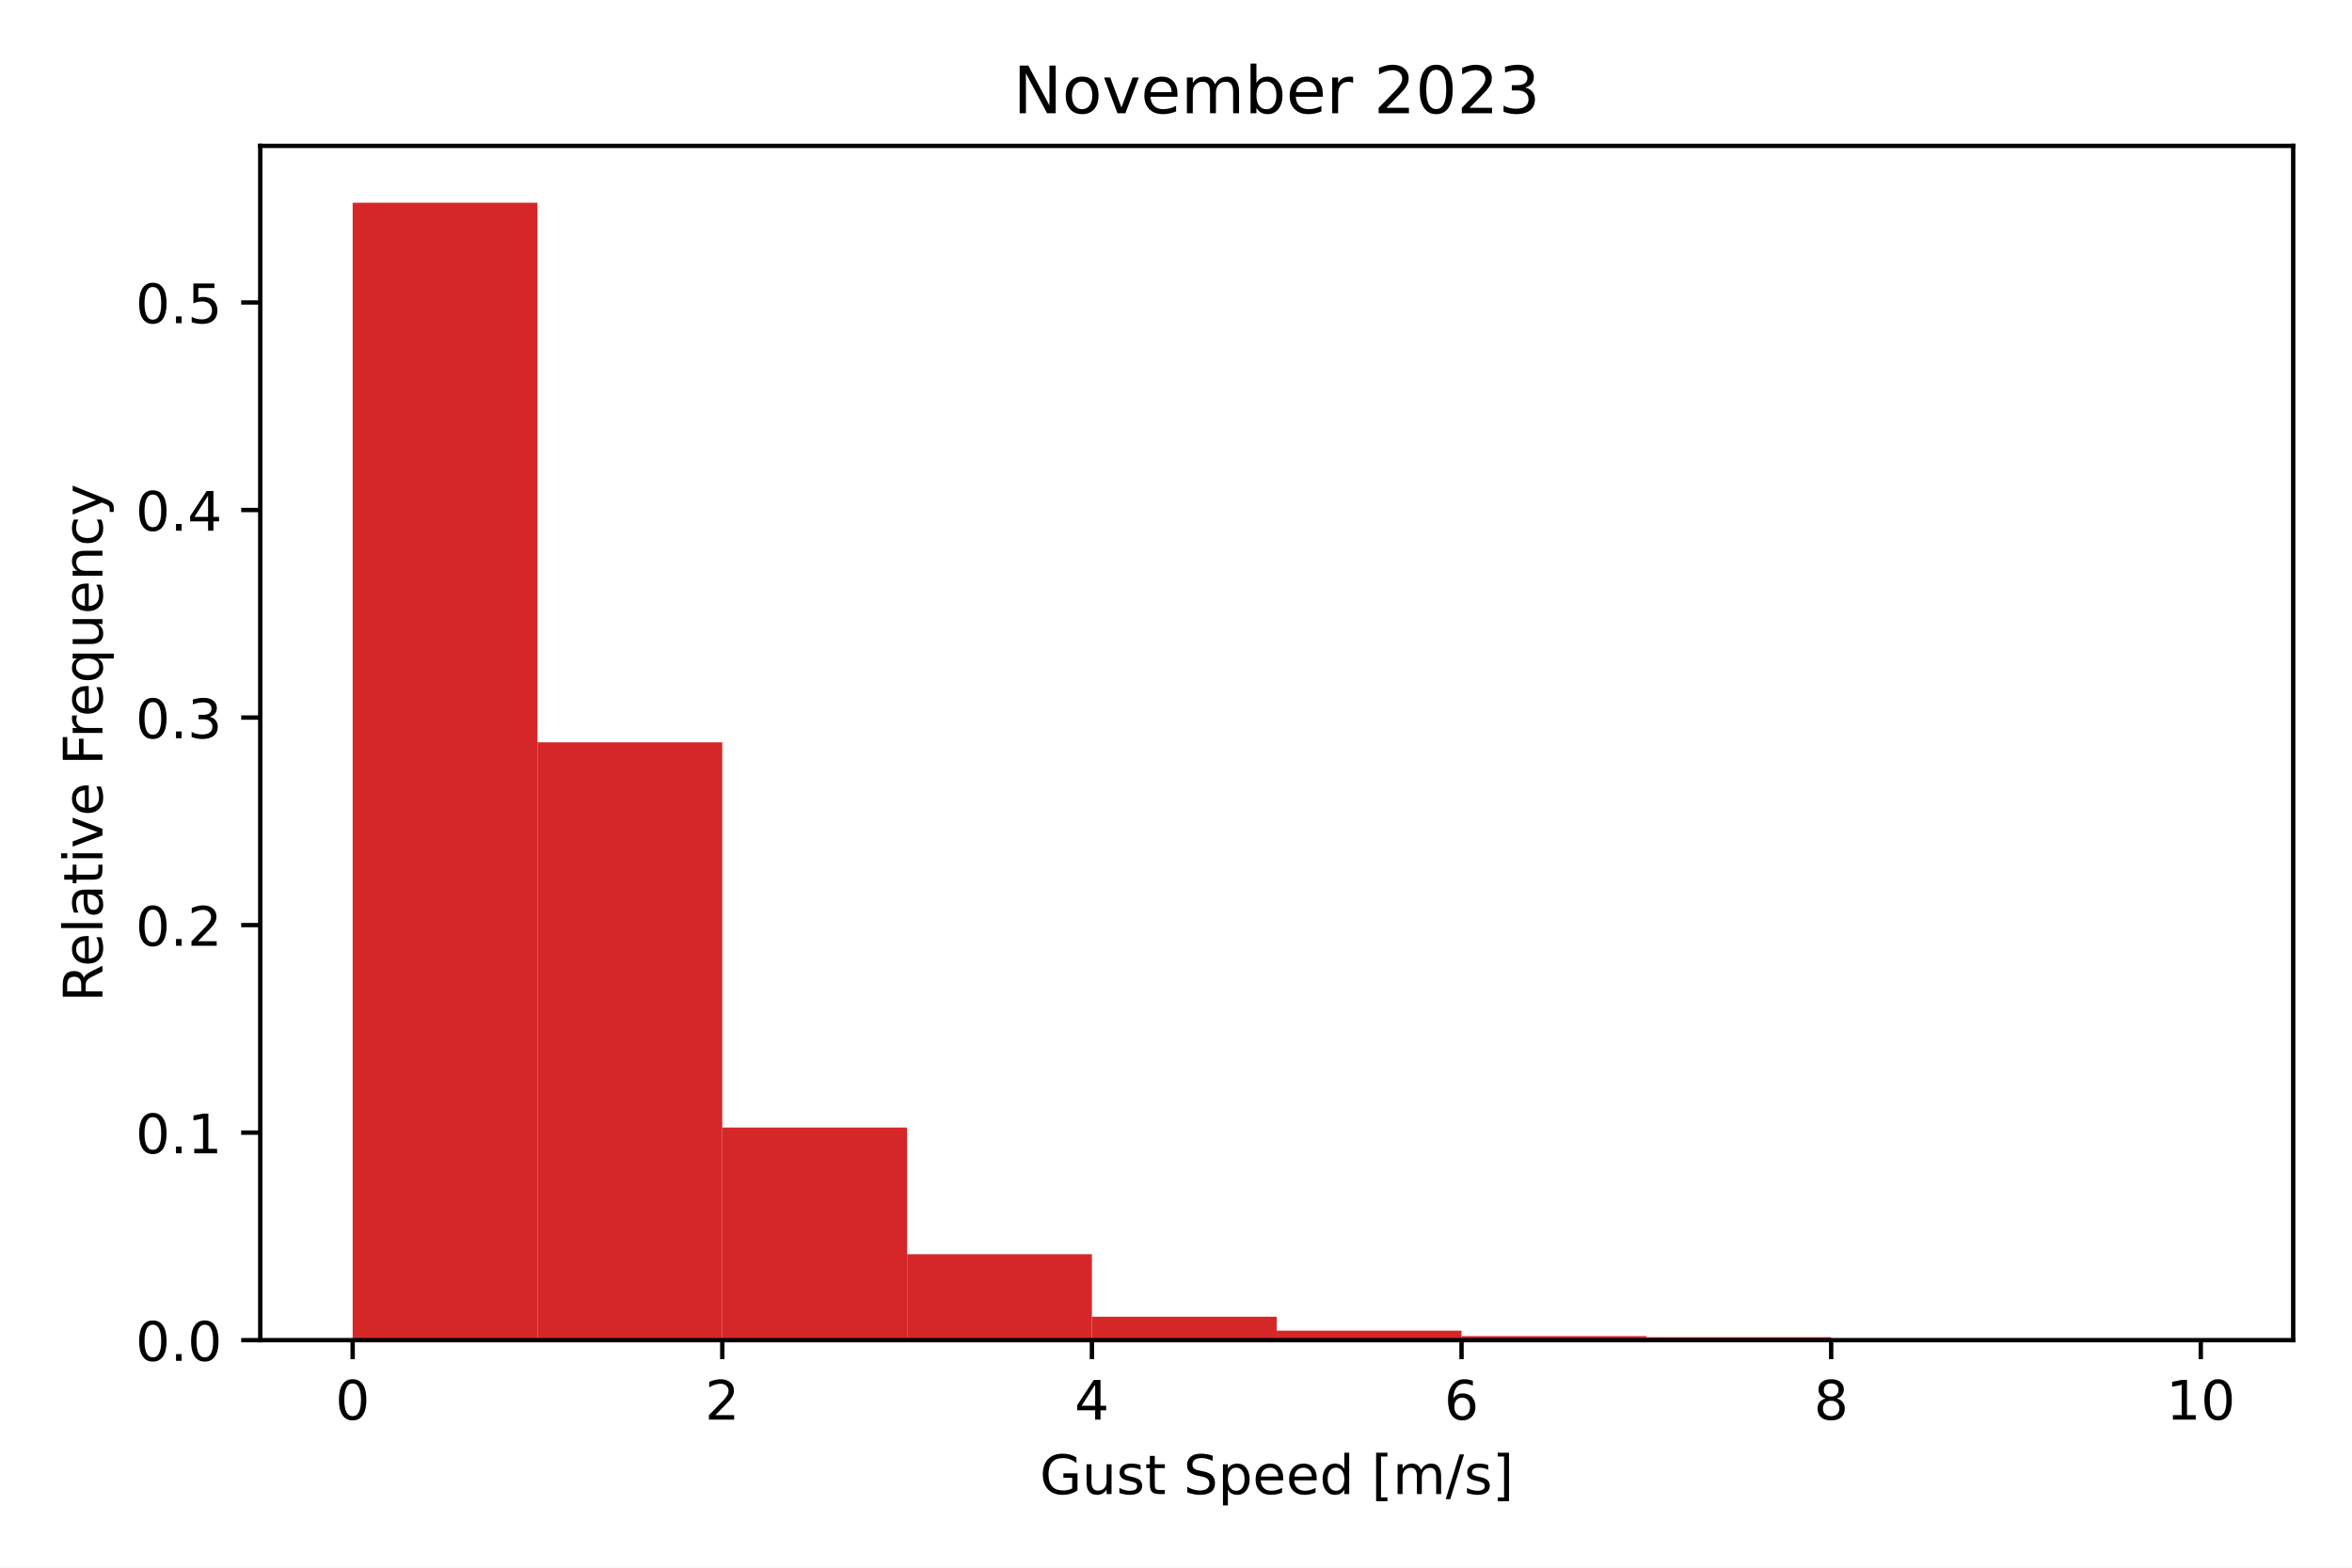
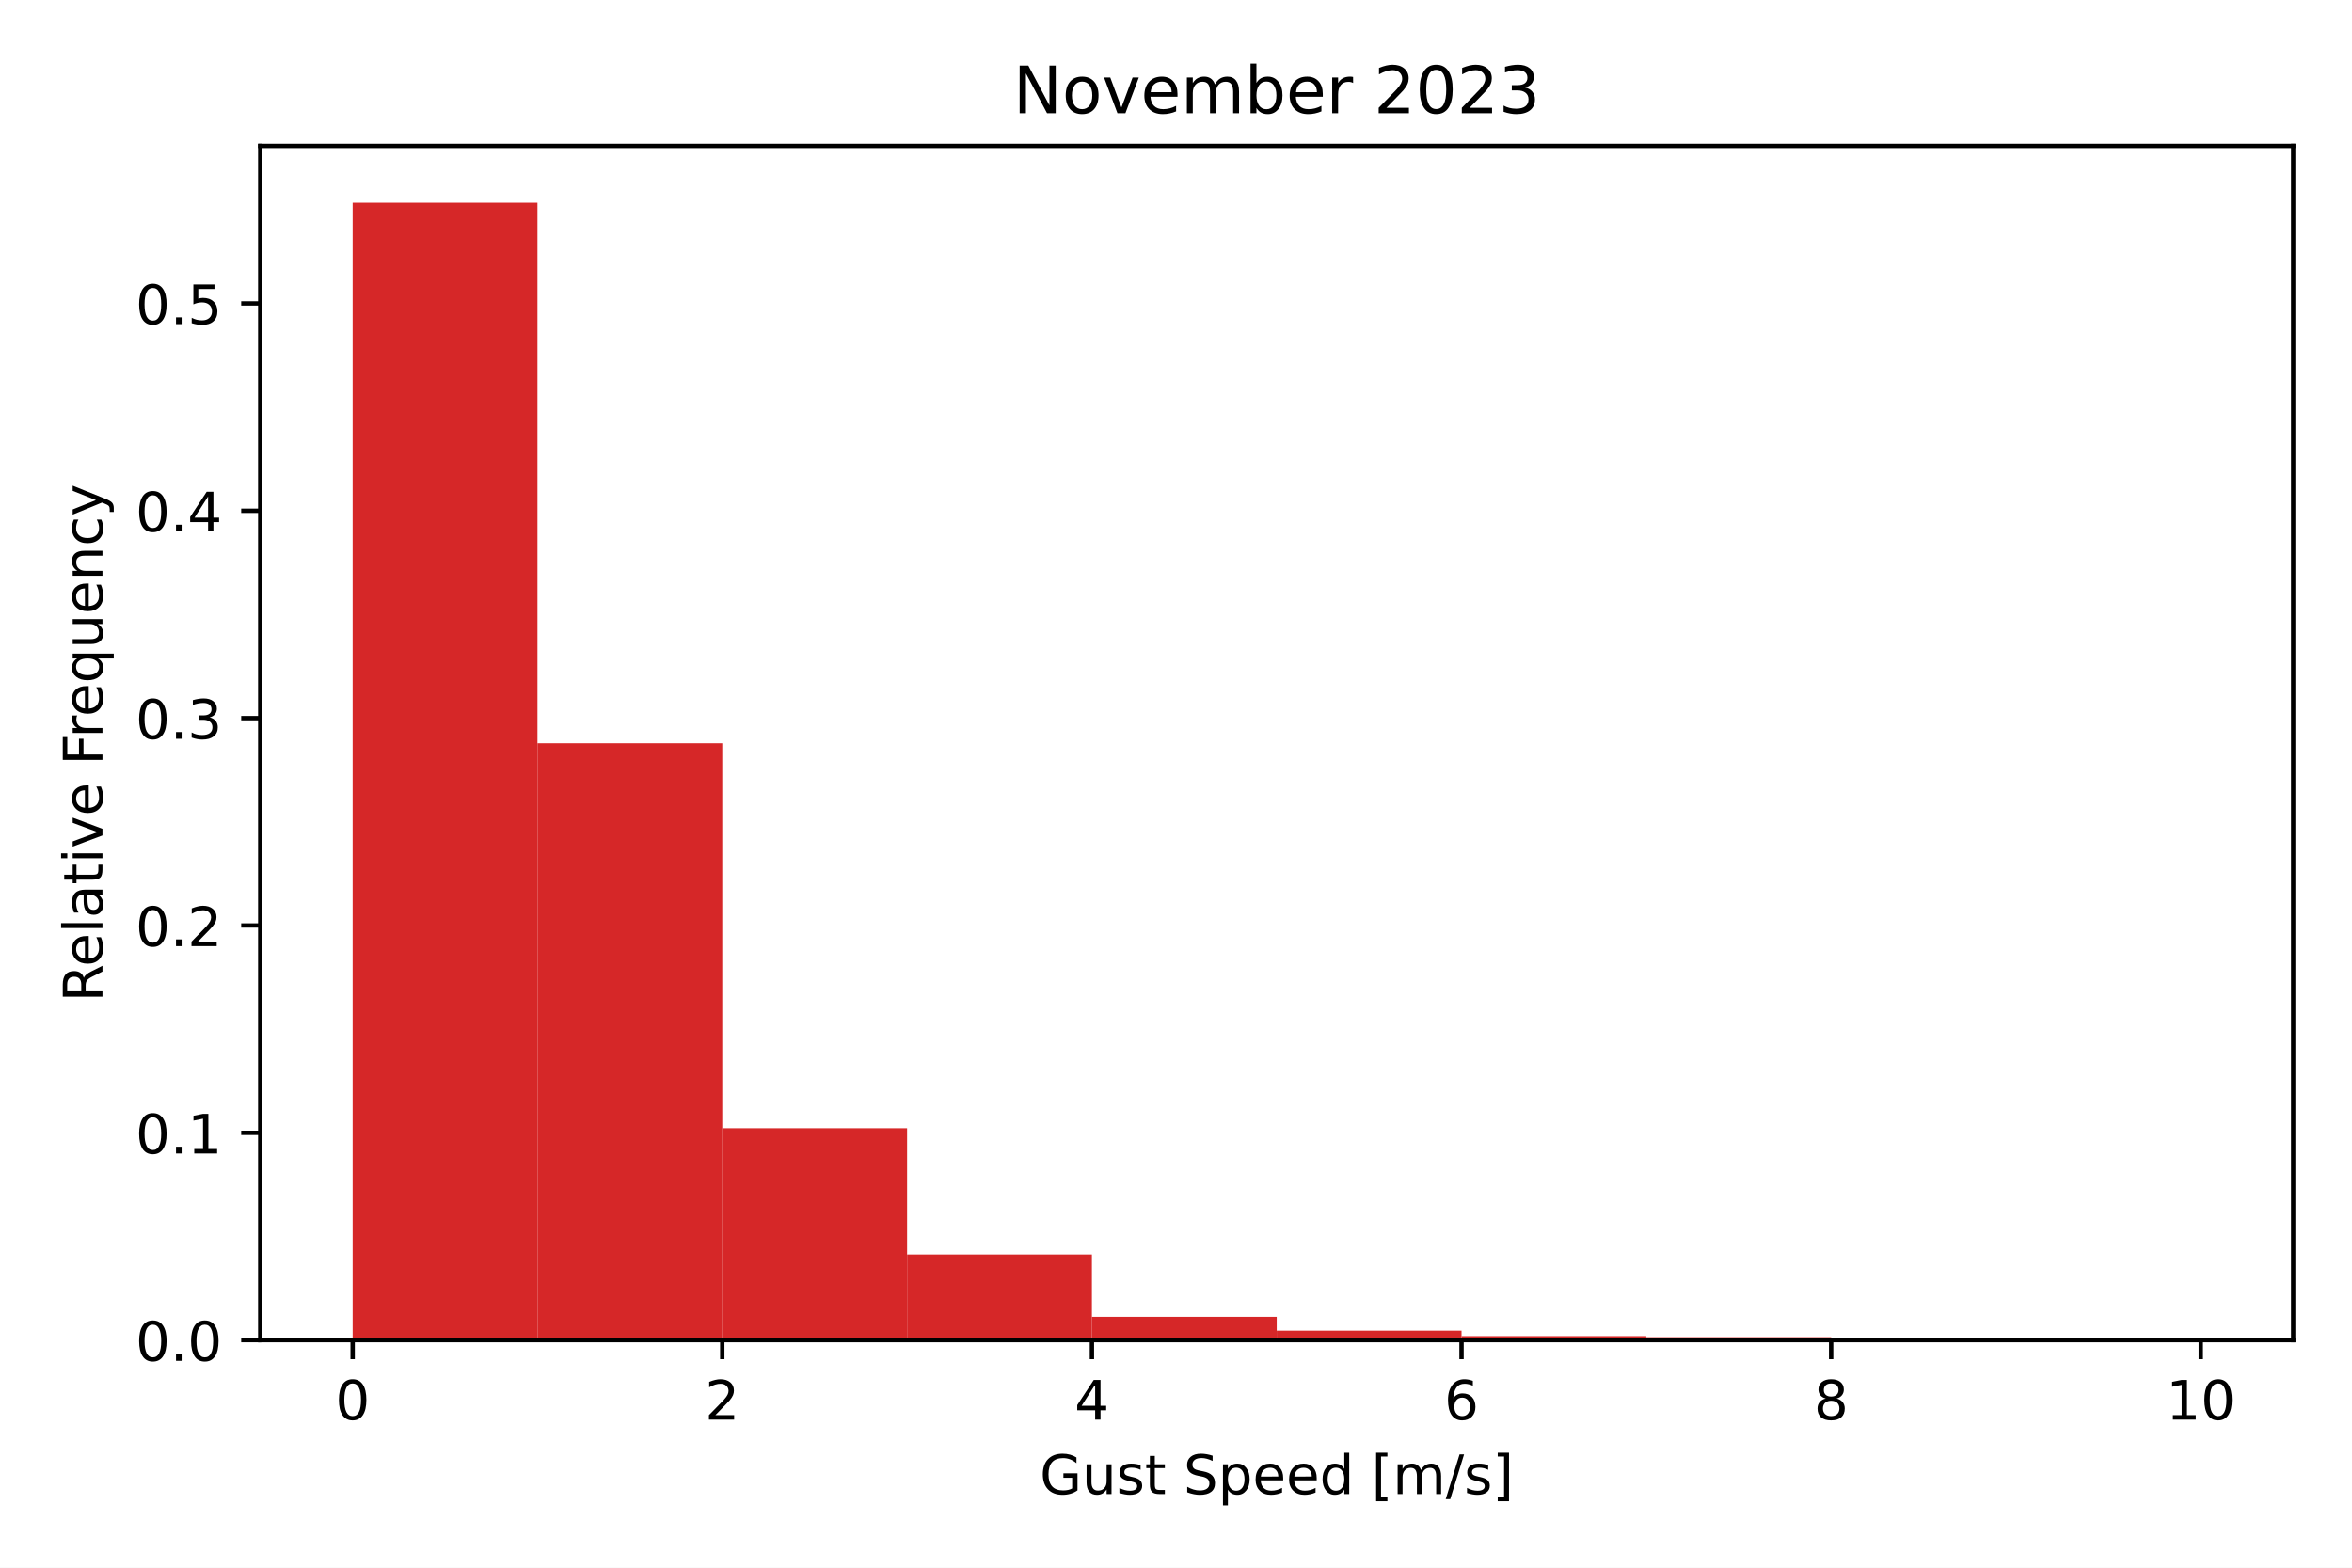
<svg xmlns="http://www.w3.org/2000/svg" xmlns:xlink="http://www.w3.org/1999/xlink" width="432pt" height="288pt" viewBox="0 0 432 288" version="1.1">
  <defs>
    <style type="text/css">*{stroke-linejoin: round; stroke-linecap: butt}</style>
  </defs>
  <g id="figure_1">
    <g id="patch_1">
      <path d="M 0 288  L 432 288  L 432 0  L 0 0  z " style="fill: #ffffff" />
    </g>
    <g id="axes_1">
      <g id="patch_2">
        <path d="M 47.8 246.2  L 421.2 246.2  L 421.2 26.8  L 47.8 26.8  z " style="fill: #ffffff" />
      </g>
      <g id="patch_3">
-         <path d="M 64.773 246.2  L 98.718 246.2  L 98.718 37.248  L 64.773 37.248  z " clip-path="url(#p65b8e34ed3)" style="fill: #d62728" />
+         <path d="M 64.773 246.2  L 98.718 246.2  L 98.718 37.248  L 64.773 37.248  z " clip-path="url(#pbba431a1b3)" style="fill: #d62728" />
      </g>
      <g id="patch_4">
-         <path d="M 98.718 246.2  L 132.664 246.2  L 132.664 136.377  L 98.718 136.377  z " clip-path="url(#p65b8e34ed3)" style="fill: #d62728" />
+         <path d="M 98.718 246.2  L 132.664 246.2  L 132.664 136.549  L 98.718 136.549  z " clip-path="url(#pbba431a1b3)" style="fill: #d62728" />
      </g>
      <g id="patch_5">
-         <path d="M 132.664 246.2  L 166.609 246.2  L 166.609 207.142  L 132.664 207.142  z " clip-path="url(#p65b8e34ed3)" style="fill: #d62728" />
+         <path d="M 132.664 246.2  L 166.609 246.2  L 166.609 207.252  L 132.664 207.252  z " clip-path="url(#pbba431a1b3)" style="fill: #d62728" />
      </g>
      <g id="patch_6">
-         <path d="M 166.609 246.2  L 200.555 246.2  L 200.555 230.416  L 166.609 230.416  z " clip-path="url(#p65b8e34ed3)" style="fill: #d62728" />
+         <path d="M 166.609 246.2  L 200.555 246.2  L 200.555 230.46  L 166.609 230.46  z " clip-path="url(#pbba431a1b3)" style="fill: #d62728" />
      </g>
      <g id="patch_7">
-         <path d="M 200.555 246.2  L 234.5 246.2  L 234.5 241.895  L 200.555 241.895  z " clip-path="url(#p65b8e34ed3)" style="fill: #d62728" />
+         <path d="M 200.555 246.2  L 234.5 246.2  L 234.5 241.907  L 200.555 241.907  z " clip-path="url(#pbba431a1b3)" style="fill: #d62728" />
      </g>
      <g id="patch_8">
-         <path d="M 234.5 246.2  L 268.445 246.2  L 268.445 244.451  L 234.5 244.451  z " clip-path="url(#p65b8e34ed3)" style="fill: #d62728" />
+         <path d="M 234.5 246.2  L 268.445 246.2  L 268.445 244.455  L 234.5 244.455  z " clip-path="url(#pbba431a1b3)" style="fill: #d62728" />
      </g>
      <g id="patch_9">
-         <path d="M 268.445 246.2  L 302.391 246.2  L 302.391 245.453  L 268.445 245.453  z " clip-path="url(#p65b8e34ed3)" style="fill: #d62728" />
+         <path d="M 268.445 246.2  L 302.391 246.2  L 302.391 245.455  L 268.445 245.455  z " clip-path="url(#pbba431a1b3)" style="fill: #d62728" />
      </g>
      <g id="patch_10">
-         <path d="M 302.391 246.2  L 336.336 246.2  L 336.336 245.65  L 302.391 245.65  z " clip-path="url(#p65b8e34ed3)" style="fill: #d62728" />
+         <path d="M 302.391 246.2  L 336.336 246.2  L 336.336 245.651  L 302.391 245.651  z " clip-path="url(#pbba431a1b3)" style="fill: #d62728" />
      </g>
      <g id="patch_11">
-         <path d="M 336.336 246.2  L 370.282 246.2  L 370.282 246.003  L 336.336 246.003  z " clip-path="url(#p65b8e34ed3)" style="fill: #d62728" />
+         <path d="M 336.336 246.2  L 370.282 246.2  L 370.282 246.004  L 336.336 246.004  z " clip-path="url(#pbba431a1b3)" style="fill: #d62728" />
      </g>
      <g id="patch_12">
-         <path d="M 370.282 246.2  L 404.227 246.2  L 404.227 246.102  L 370.282 246.102  z " clip-path="url(#p65b8e34ed3)" style="fill: #d62728" />
+         <path d="M 370.282 246.2  L 404.227 246.2  L 404.227 246.102  L 370.282 246.102  z " clip-path="url(#pbba431a1b3)" style="fill: #d62728" />
      </g>
      <g id="matplotlib.axis_1">
        <g id="xtick_1">
          <g id="line2d_1">
            <defs>
-               <path id="mf23de65f8f" d="M 0 0  L 0 3.5  " style="stroke: #000000; stroke-width: 0.8" />
+               <path id="m8eb511d7cd" d="M 0 0  L 0 3.5  " style="stroke: #000000; stroke-width: 0.8" />
            </defs>
            <g>
-               <use xlink:href="#mf23de65f8f" x="64.773" y="246.2" style="stroke: #000000; stroke-width: 0.8" />
+               <use xlink:href="#m8eb511d7cd" x="64.773" y="246.2" style="stroke: #000000; stroke-width: 0.8" />
            </g>
          </g>
          <g id="text_1">
            <g transform="translate(61.59148 260.7984) scale(0.1 -0.1)">
              <defs>
                <path id="DejaVuSans-30" d="M 2034 4250  Q 1547 4250 1301 3770  Q 1056 3291 1056 2328  Q 1056 1369 1301 889  Q 1547 409 2034 409  Q 2525 409 2770 889  Q 3016 1369 3016 2328  Q 3016 3291 2770 3770  Q 2525 4250 2034 4250  z M 2034 4750  Q 2819 4750 3233 4129  Q 3647 3509 3647 2328  Q 3647 1150 3233 529  Q 2819 -91 2034 -91  Q 1250 -91 836 529  Q 422 1150 422 2328  Q 422 3509 836 4129  Q 1250 4750 2034 4750  z " transform="scale(0.015625)" />
              </defs>
              <use xlink:href="#DejaVuSans-30" />
            </g>
          </g>
        </g>
        <g id="xtick_2">
          <g id="line2d_2">
            <g>
-               <use xlink:href="#mf23de65f8f" x="132.664" y="246.2" style="stroke: #000000; stroke-width: 0.8" />
+               <use xlink:href="#m8eb511d7cd" x="132.664" y="246.2" style="stroke: #000000; stroke-width: 0.8" />
            </g>
          </g>
          <g id="text_2">
            <g transform="translate(129.4824 260.7984) scale(0.1 -0.1)">
              <defs>
                <path id="DejaVuSans-32" d="M 1228 531  L 3431 531  L 3431 0  L 469 0  L 469 531  Q 828 903 1448 1529  Q 2069 2156 2228 2338  Q 2531 2678 2651 2914  Q 2772 3150 2772 3378  Q 2772 3750 2511 3984  Q 2250 4219 1831 4219  Q 1534 4219 1204 4116  Q 875 4013 500 3803  L 500 4441  Q 881 4594 1212 4672  Q 1544 4750 1819 4750  Q 2544 4750 2975 4387  Q 3406 4025 3406 3419  Q 3406 3131 3298 2873  Q 3191 2616 2906 2266  Q 2828 2175 2409 1742  Q 1991 1309 1228 531  z " transform="scale(0.015625)" />
              </defs>
              <use xlink:href="#DejaVuSans-32" />
            </g>
          </g>
        </g>
        <g id="xtick_3">
          <g id="line2d_3">
            <g>
-               <use xlink:href="#mf23de65f8f" x="200.555" y="246.2" style="stroke: #000000; stroke-width: 0.8" />
+               <use xlink:href="#m8eb511d7cd" x="200.555" y="246.2" style="stroke: #000000; stroke-width: 0.8" />
            </g>
          </g>
          <g id="text_3">
            <g transform="translate(197.3733 260.7984) scale(0.1 -0.1)">
              <defs>
                <path id="DejaVuSans-34" d="M 2419 4116  L 825 1625  L 2419 1625  L 2419 4116  z M 2253 4666  L 3047 4666  L 3047 1625  L 3713 1625  L 3713 1100  L 3047 1100  L 3047 0  L 2419 0  L 2419 1100  L 313 1100  L 313 1709  L 2253 4666  z " transform="scale(0.015625)" />
              </defs>
              <use xlink:href="#DejaVuSans-34" />
            </g>
          </g>
        </g>
        <g id="xtick_4">
          <g id="line2d_4">
            <g>
-               <use xlink:href="#mf23de65f8f" x="268.445" y="246.2" style="stroke: #000000; stroke-width: 0.8" />
+               <use xlink:href="#m8eb511d7cd" x="268.445" y="246.2" style="stroke: #000000; stroke-width: 0.8" />
            </g>
          </g>
          <g id="text_4">
            <g transform="translate(265.2642 260.7984) scale(0.1 -0.1)">
              <defs>
                <path id="DejaVuSans-36" d="M 2113 2584  Q 1688 2584 1439 2293  Q 1191 2003 1191 1497  Q 1191 994 1439 701  Q 1688 409 2113 409  Q 2538 409 2786 701  Q 3034 994 3034 1497  Q 3034 2003 2786 2293  Q 2538 2584 2113 2584  z M 3366 4563  L 3366 3988  Q 3128 4100 2886 4159  Q 2644 4219 2406 4219  Q 1781 4219 1451 3797  Q 1122 3375 1075 2522  Q 1259 2794 1537 2939  Q 1816 3084 2150 3084  Q 2853 3084 3261 2657  Q 3669 2231 3669 1497  Q 3669 778 3244 343  Q 2819 -91 2113 -91  Q 1303 -91 875 529  Q 447 1150 447 2328  Q 447 3434 972 4092  Q 1497 4750 2381 4750  Q 2619 4750 2861 4703  Q 3103 4656 3366 4563  z " transform="scale(0.015625)" />
              </defs>
              <use xlink:href="#DejaVuSans-36" />
            </g>
          </g>
        </g>
        <g id="xtick_5">
          <g id="line2d_5">
            <g>
-               <use xlink:href="#mf23de65f8f" x="336.336" y="246.2" style="stroke: #000000; stroke-width: 0.8" />
+               <use xlink:href="#m8eb511d7cd" x="336.336" y="246.2" style="stroke: #000000; stroke-width: 0.8" />
            </g>
          </g>
          <g id="text_5">
            <g transform="translate(333.1551 260.7984) scale(0.1 -0.1)">
              <defs>
                <path id="DejaVuSans-38" d="M 2034 2216  Q 1584 2216 1326 1975  Q 1069 1734 1069 1313  Q 1069 891 1326 650  Q 1584 409 2034 409  Q 2484 409 2743 651  Q 3003 894 3003 1313  Q 3003 1734 2745 1975  Q 2488 2216 2034 2216  z M 1403 2484  Q 997 2584 770 2862  Q 544 3141 544 3541  Q 544 4100 942 4425  Q 1341 4750 2034 4750  Q 2731 4750 3128 4425  Q 3525 4100 3525 3541  Q 3525 3141 3298 2862  Q 3072 2584 2669 2484  Q 3125 2378 3379 2068  Q 3634 1759 3634 1313  Q 3634 634 3220 271  Q 2806 -91 2034 -91  Q 1263 -91 848 271  Q 434 634 434 1313  Q 434 1759 690 2068  Q 947 2378 1403 2484  z M 1172 3481  Q 1172 3119 1398 2916  Q 1625 2713 2034 2713  Q 2441 2713 2670 2916  Q 2900 3119 2900 3481  Q 2900 3844 2670 4047  Q 2441 4250 2034 4250  Q 1625 4250 1398 4047  Q 1172 3844 1172 3481  z " transform="scale(0.015625)" />
              </defs>
              <use xlink:href="#DejaVuSans-38" />
            </g>
          </g>
        </g>
        <g id="xtick_6">
          <g id="line2d_6">
            <g>
-               <use xlink:href="#mf23de65f8f" x="404.227" y="246.2" style="stroke: #000000; stroke-width: 0.8" />
+               <use xlink:href="#m8eb511d7cd" x="404.227" y="246.2" style="stroke: #000000; stroke-width: 0.8" />
            </g>
          </g>
          <g id="text_6">
            <g transform="translate(397.8648 260.7984) scale(0.1 -0.1)">
              <defs>
                <path id="DejaVuSans-31" d="M 794 531  L 1825 531  L 1825 4091  L 703 3866  L 703 4441  L 1819 4666  L 2450 4666  L 2450 531  L 3481 531  L 3481 0  L 794 0  L 794 531  z " transform="scale(0.015625)" />
              </defs>
              <use xlink:href="#DejaVuSans-31" />
              <use xlink:href="#DejaVuSans-30" x="63.623" />
            </g>
          </g>
        </g>
        <g id="text_7">
          <g transform="translate(190.9773 274.4766) scale(0.1 -0.1)">
            <defs>
              <path id="DejaVuSans-47" d="M 3809 666  L 3809 1919  L 2778 1919  L 2778 2438  L 4434 2438  L 4434 434  Q 4069 175 3628 42  Q 3188 -91 2688 -91  Q 1594 -91 976 548  Q 359 1188 359 2328  Q 359 3472 976 4111  Q 1594 4750 2688 4750  Q 3144 4750 3555 4637  Q 3966 4525 4313 4306  L 4313 3634  Q 3963 3931 3569 4081  Q 3175 4231 2741 4231  Q 1884 4231 1454 3753  Q 1025 3275 1025 2328  Q 1025 1384 1454 906  Q 1884 428 2741 428  Q 3075 428 3337 486  Q 3600 544 3809 666  z " transform="scale(0.015625)" />
              <path id="DejaVuSans-75" d="M 544 1381  L 544 3500  L 1119 3500  L 1119 1403  Q 1119 906 1312 657  Q 1506 409 1894 409  Q 2359 409 2629 706  Q 2900 1003 2900 1516  L 2900 3500  L 3475 3500  L 3475 0  L 2900 0  L 2900 538  Q 2691 219 2414 64  Q 2138 -91 1772 -91  Q 1169 -91 856 284  Q 544 659 544 1381  z M 1991 3584  L 1991 3584  z " transform="scale(0.015625)" />
              <path id="DejaVuSans-73" d="M 2834 3397  L 2834 2853  Q 2591 2978 2328 3040  Q 2066 3103 1784 3103  Q 1356 3103 1142 2972  Q 928 2841 928 2578  Q 928 2378 1081 2264  Q 1234 2150 1697 2047  L 1894 2003  Q 2506 1872 2764 1633  Q 3022 1394 3022 966  Q 3022 478 2636 193  Q 2250 -91 1575 -91  Q 1294 -91 989 -36  Q 684 19 347 128  L 347 722  Q 666 556 975 473  Q 1284 391 1588 391  Q 1994 391 2212 530  Q 2431 669 2431 922  Q 2431 1156 2273 1281  Q 2116 1406 1581 1522  L 1381 1569  Q 847 1681 609 1914  Q 372 2147 372 2553  Q 372 3047 722 3315  Q 1072 3584 1716 3584  Q 2034 3584 2315 3537  Q 2597 3491 2834 3397  z " transform="scale(0.015625)" />
              <path id="DejaVuSans-74" d="M 1172 4494  L 1172 3500  L 2356 3500  L 2356 3053  L 1172 3053  L 1172 1153  Q 1172 725 1289 603  Q 1406 481 1766 481  L 2356 481  L 2356 0  L 1766 0  Q 1100 0 847 248  Q 594 497 594 1153  L 594 3053  L 172 3053  L 172 3500  L 594 3500  L 594 4494  L 1172 4494  z " transform="scale(0.015625)" />
              <path id="DejaVuSans-20" transform="scale(0.015625)" />
              <path id="DejaVuSans-53" d="M 3425 4513  L 3425 3897  Q 3066 4069 2747 4153  Q 2428 4238 2131 4238  Q 1616 4238 1336 4038  Q 1056 3838 1056 3469  Q 1056 3159 1242 3001  Q 1428 2844 1947 2747  L 2328 2669  Q 3034 2534 3370 2195  Q 3706 1856 3706 1288  Q 3706 609 3251 259  Q 2797 -91 1919 -91  Q 1588 -91 1214 -16  Q 841 59 441 206  L 441 856  Q 825 641 1194 531  Q 1563 422 1919 422  Q 2459 422 2753 634  Q 3047 847 3047 1241  Q 3047 1584 2836 1778  Q 2625 1972 2144 2069  L 1759 2144  Q 1053 2284 737 2584  Q 422 2884 422 3419  Q 422 4038 858 4394  Q 1294 4750 2059 4750  Q 2388 4750 2728 4690  Q 3069 4631 3425 4513  z " transform="scale(0.015625)" />
              <path id="DejaVuSans-70" d="M 1159 525  L 1159 -1331  L 581 -1331  L 581 3500  L 1159 3500  L 1159 2969  Q 1341 3281 1617 3432  Q 1894 3584 2278 3584  Q 2916 3584 3314 3078  Q 3713 2572 3713 1747  Q 3713 922 3314 415  Q 2916 -91 2278 -91  Q 1894 -91 1617 61  Q 1341 213 1159 525  z M 3116 1747  Q 3116 2381 2855 2742  Q 2594 3103 2138 3103  Q 1681 3103 1420 2742  Q 1159 2381 1159 1747  Q 1159 1113 1420 752  Q 1681 391 2138 391  Q 2594 391 2855 752  Q 3116 1113 3116 1747  z " transform="scale(0.015625)" />
              <path id="DejaVuSans-65" d="M 3597 1894  L 3597 1613  L 953 1613  Q 991 1019 1311 708  Q 1631 397 2203 397  Q 2534 397 2845 478  Q 3156 559 3463 722  L 3463 178  Q 3153 47 2828 -22  Q 2503 -91 2169 -91  Q 1331 -91 842 396  Q 353 884 353 1716  Q 353 2575 817 3079  Q 1281 3584 2069 3584  Q 2775 3584 3186 3129  Q 3597 2675 3597 1894  z M 3022 2063  Q 3016 2534 2758 2815  Q 2500 3097 2075 3097  Q 1594 3097 1305 2825  Q 1016 2553 972 2059  L 3022 2063  z " transform="scale(0.015625)" />
              <path id="DejaVuSans-64" d="M 2906 2969  L 2906 4863  L 3481 4863  L 3481 0  L 2906 0  L 2906 525  Q 2725 213 2448 61  Q 2172 -91 1784 -91  Q 1150 -91 751 415  Q 353 922 353 1747  Q 353 2572 751 3078  Q 1150 3584 1784 3584  Q 2172 3584 2448 3432  Q 2725 3281 2906 2969  z M 947 1747  Q 947 1113 1208 752  Q 1469 391 1925 391  Q 2381 391 2643 752  Q 2906 1113 2906 1747  Q 2906 2381 2643 2742  Q 2381 3103 1925 3103  Q 1469 3103 1208 2742  Q 947 2381 947 1747  z " transform="scale(0.015625)" />
              <path id="DejaVuSans-5b" d="M 550 4863  L 1875 4863  L 1875 4416  L 1125 4416  L 1125 -397  L 1875 -397  L 1875 -844  L 550 -844  L 550 4863  z " transform="scale(0.015625)" />
              <path id="DejaVuSans-6d" d="M 3328 2828  Q 3544 3216 3844 3400  Q 4144 3584 4550 3584  Q 5097 3584 5394 3201  Q 5691 2819 5691 2113  L 5691 0  L 5113 0  L 5113 2094  Q 5113 2597 4934 2840  Q 4756 3084 4391 3084  Q 3944 3084 3684 2787  Q 3425 2491 3425 1978  L 3425 0  L 2847 0  L 2847 2094  Q 2847 2600 2669 2842  Q 2491 3084 2119 3084  Q 1678 3084 1418 2786  Q 1159 2488 1159 1978  L 1159 0  L 581 0  L 581 3500  L 1159 3500  L 1159 2956  Q 1356 3278 1631 3431  Q 1906 3584 2284 3584  Q 2666 3584 2933 3390  Q 3200 3197 3328 2828  z " transform="scale(0.015625)" />
              <path id="DejaVuSans-2f" d="M 1625 4666  L 2156 4666  L 531 -594  L 0 -594  L 1625 4666  z " transform="scale(0.015625)" />
              <path id="DejaVuSans-5d" d="M 1947 4863  L 1947 -844  L 622 -844  L 622 -397  L 1369 -397  L 1369 4416  L 622 4416  L 622 4863  L 1947 4863  z " transform="scale(0.015625)" />
            </defs>
            <use xlink:href="#DejaVuSans-47" />
            <use xlink:href="#DejaVuSans-75" x="77.49" />
            <use xlink:href="#DejaVuSans-73" x="140.869" />
            <use xlink:href="#DejaVuSans-74" x="192.969" />
            <use xlink:href="#DejaVuSans-20" x="232.178" />
            <use xlink:href="#DejaVuSans-53" x="263.965" />
            <use xlink:href="#DejaVuSans-70" x="327.441" />
            <use xlink:href="#DejaVuSans-65" x="390.918" />
            <use xlink:href="#DejaVuSans-65" x="452.441" />
            <use xlink:href="#DejaVuSans-64" x="513.965" />
            <use xlink:href="#DejaVuSans-20" x="577.441" />
            <use xlink:href="#DejaVuSans-5b" x="609.229" />
            <use xlink:href="#DejaVuSans-6d" x="648.242" />
            <use xlink:href="#DejaVuSans-2f" x="745.654" />
            <use xlink:href="#DejaVuSans-73" x="779.346" />
            <use xlink:href="#DejaVuSans-5d" x="831.445" />
          </g>
        </g>
      </g>
      <g id="matplotlib.axis_2">
        <g id="ytick_1">
          <g id="line2d_7">
            <defs>
-               <path id="m9141513d6b" d="M 0 0  L -3.5 0  " style="stroke: #000000; stroke-width: 0.8" />
+               <path id="me4b9ae62fd" d="M 0 0  L -3.5 0  " style="stroke: #000000; stroke-width: 0.8" />
            </defs>
            <g>
-               <use xlink:href="#m9141513d6b" x="47.8" y="246.2" style="stroke: #000000; stroke-width: 0.8" />
+               <use xlink:href="#me4b9ae62fd" x="47.8" y="246.2" style="stroke: #000000; stroke-width: 0.8" />
            </g>
          </g>
          <g id="text_8">
            <g transform="translate(24.89688 249.9992) scale(0.1 -0.1)">
              <defs>
                <path id="DejaVuSans-2e" d="M 684 794  L 1344 794  L 1344 0  L 684 0  L 684 794  z " transform="scale(0.015625)" />
              </defs>
              <use xlink:href="#DejaVuSans-30" />
              <use xlink:href="#DejaVuSans-2e" x="63.623" />
              <use xlink:href="#DejaVuSans-30" x="95.41" />
            </g>
          </g>
        </g>
        <g id="ytick_2">
          <g id="line2d_8">
            <g>
-               <use xlink:href="#m9141513d6b" x="47.8" y="208.074" style="stroke: #000000; stroke-width: 0.8" />
+               <use xlink:href="#me4b9ae62fd" x="47.8" y="208.108" style="stroke: #000000; stroke-width: 0.8" />
            </g>
          </g>
          <g id="text_9">
-             <g transform="translate(24.89688 211.8728) scale(0.1 -0.1)">
+             <g transform="translate(24.89688 211.9076) scale(0.1 -0.1)">
              <use xlink:href="#DejaVuSans-30" />
              <use xlink:href="#DejaVuSans-2e" x="63.623" />
              <use xlink:href="#DejaVuSans-31" x="95.41" />
            </g>
          </g>
        </g>
        <g id="ytick_3">
          <g id="line2d_9">
            <g>
-               <use xlink:href="#m9141513d6b" x="47.8" y="169.947" style="stroke: #000000; stroke-width: 0.8" />
+               <use xlink:href="#me4b9ae62fd" x="47.8" y="170.017" style="stroke: #000000; stroke-width: 0.8" />
            </g>
          </g>
          <g id="text_10">
-             <g transform="translate(24.89688 173.7463) scale(0.1 -0.1)">
+             <g transform="translate(24.89688 173.8159) scale(0.1 -0.1)">
              <use xlink:href="#DejaVuSans-30" />
              <use xlink:href="#DejaVuSans-2e" x="63.623" />
              <use xlink:href="#DejaVuSans-32" x="95.41" />
            </g>
          </g>
        </g>
        <g id="ytick_4">
          <g id="line2d_10">
            <g>
-               <use xlink:href="#m9141513d6b" x="47.8" y="131.821" style="stroke: #000000; stroke-width: 0.8" />
+               <use xlink:href="#me4b9ae62fd" x="47.8" y="131.925" style="stroke: #000000; stroke-width: 0.8" />
            </g>
          </g>
          <g id="text_11">
-             <g transform="translate(24.89688 135.6199) scale(0.1 -0.1)">
+             <g transform="translate(24.89688 135.7242) scale(0.1 -0.1)">
              <defs>
                <path id="DejaVuSans-33" d="M 2597 2516  Q 3050 2419 3304 2112  Q 3559 1806 3559 1356  Q 3559 666 3084 287  Q 2609 -91 1734 -91  Q 1441 -91 1130 -33  Q 819 25 488 141  L 488 750  Q 750 597 1062 519  Q 1375 441 1716 441  Q 2309 441 2620 675  Q 2931 909 2931 1356  Q 2931 1769 2642 2001  Q 2353 2234 1838 2234  L 1294 2234  L 1294 2753  L 1863 2753  Q 2328 2753 2575 2939  Q 2822 3125 2822 3475  Q 2822 3834 2567 4026  Q 2313 4219 1838 4219  Q 1578 4219 1281 4162  Q 984 4106 628 3988  L 628 4550  Q 988 4650 1302 4700  Q 1616 4750 1894 4750  Q 2613 4750 3031 4423  Q 3450 4097 3450 3541  Q 3450 3153 3228 2886  Q 3006 2619 2597 2516  z " transform="scale(0.015625)" />
              </defs>
              <use xlink:href="#DejaVuSans-30" />
              <use xlink:href="#DejaVuSans-2e" x="63.623" />
              <use xlink:href="#DejaVuSans-33" x="95.41" />
            </g>
          </g>
        </g>
        <g id="ytick_5">
          <g id="line2d_11">
            <g>
-               <use xlink:href="#m9141513d6b" x="47.8" y="93.694" style="stroke: #000000; stroke-width: 0.8" />
+               <use xlink:href="#me4b9ae62fd" x="47.8" y="93.833" style="stroke: #000000; stroke-width: 0.8" />
            </g>
          </g>
          <g id="text_12">
-             <g transform="translate(24.89688 97.49347) scale(0.1 -0.1)">
+             <g transform="translate(24.89688 97.63255) scale(0.1 -0.1)">
              <use xlink:href="#DejaVuSans-30" />
              <use xlink:href="#DejaVuSans-2e" x="63.623" />
              <use xlink:href="#DejaVuSans-34" x="95.41" />
            </g>
          </g>
        </g>
        <g id="ytick_6">
          <g id="line2d_12">
            <g>
-               <use xlink:href="#m9141513d6b" x="47.8" y="55.568" style="stroke: #000000; stroke-width: 0.8" />
+               <use xlink:href="#me4b9ae62fd" x="47.8" y="55.742" style="stroke: #000000; stroke-width: 0.8" />
            </g>
          </g>
          <g id="text_13">
-             <g transform="translate(24.89688 59.36703) scale(0.1 -0.1)">
+             <g transform="translate(24.89688 59.54089) scale(0.1 -0.1)">
              <defs>
                <path id="DejaVuSans-35" d="M 691 4666  L 3169 4666  L 3169 4134  L 1269 4134  L 1269 2991  Q 1406 3038 1543 3061  Q 1681 3084 1819 3084  Q 2600 3084 3056 2656  Q 3513 2228 3513 1497  Q 3513 744 3044 326  Q 2575 -91 1722 -91  Q 1428 -91 1123 -41  Q 819 9 494 109  L 494 744  Q 775 591 1075 516  Q 1375 441 1709 441  Q 2250 441 2565 725  Q 2881 1009 2881 1497  Q 2881 1984 2565 2268  Q 2250 2553 1709 2553  Q 1456 2553 1204 2497  Q 953 2441 691 2322  L 691 4666  z " transform="scale(0.015625)" />
              </defs>
              <use xlink:href="#DejaVuSans-30" />
              <use xlink:href="#DejaVuSans-2e" x="63.623" />
              <use xlink:href="#DejaVuSans-35" x="95.41" />
            </g>
          </g>
        </g>
        <g id="text_14">
          <g transform="translate(18.81719 184.0828) rotate(-90) scale(0.1 -0.1)">
            <defs>
              <path id="DejaVuSans-52" d="M 2841 2188  Q 3044 2119 3236 1894  Q 3428 1669 3622 1275  L 4263 0  L 3584 0  L 2988 1197  Q 2756 1666 2539 1819  Q 2322 1972 1947 1972  L 1259 1972  L 1259 0  L 628 0  L 628 4666  L 2053 4666  Q 2853 4666 3247 4331  Q 3641 3997 3641 3322  Q 3641 2881 3436 2590  Q 3231 2300 2841 2188  z M 1259 4147  L 1259 2491  L 2053 2491  Q 2509 2491 2742 2702  Q 2975 2913 2975 3322  Q 2975 3731 2742 3939  Q 2509 4147 2053 4147  L 1259 4147  z " transform="scale(0.015625)" />
              <path id="DejaVuSans-6c" d="M 603 4863  L 1178 4863  L 1178 0  L 603 0  L 603 4863  z " transform="scale(0.015625)" />
              <path id="DejaVuSans-61" d="M 2194 1759  Q 1497 1759 1228 1600  Q 959 1441 959 1056  Q 959 750 1161 570  Q 1363 391 1709 391  Q 2188 391 2477 730  Q 2766 1069 2766 1631  L 2766 1759  L 2194 1759  z M 3341 1997  L 3341 0  L 2766 0  L 2766 531  Q 2569 213 2275 61  Q 1981 -91 1556 -91  Q 1019 -91 701 211  Q 384 513 384 1019  Q 384 1609 779 1909  Q 1175 2209 1959 2209  L 2766 2209  L 2766 2266  Q 2766 2663 2505 2880  Q 2244 3097 1772 3097  Q 1472 3097 1187 3025  Q 903 2953 641 2809  L 641 3341  Q 956 3463 1253 3523  Q 1550 3584 1831 3584  Q 2591 3584 2966 3190  Q 3341 2797 3341 1997  z " transform="scale(0.015625)" />
              <path id="DejaVuSans-69" d="M 603 3500  L 1178 3500  L 1178 0  L 603 0  L 603 3500  z M 603 4863  L 1178 4863  L 1178 4134  L 603 4134  L 603 4863  z " transform="scale(0.015625)" />
              <path id="DejaVuSans-76" d="M 191 3500  L 800 3500  L 1894 563  L 2988 3500  L 3597 3500  L 2284 0  L 1503 0  L 191 3500  z " transform="scale(0.015625)" />
              <path id="DejaVuSans-46" d="M 628 4666  L 3309 4666  L 3309 4134  L 1259 4134  L 1259 2759  L 3109 2759  L 3109 2228  L 1259 2228  L 1259 0  L 628 0  L 628 4666  z " transform="scale(0.015625)" />
              <path id="DejaVuSans-72" d="M 2631 2963  Q 2534 3019 2420 3045  Q 2306 3072 2169 3072  Q 1681 3072 1420 2755  Q 1159 2438 1159 1844  L 1159 0  L 581 0  L 581 3500  L 1159 3500  L 1159 2956  Q 1341 3275 1631 3429  Q 1922 3584 2338 3584  Q 2397 3584 2469 3576  Q 2541 3569 2628 3553  L 2631 2963  z " transform="scale(0.015625)" />
              <path id="DejaVuSans-71" d="M 947 1747  Q 947 1113 1208 752  Q 1469 391 1925 391  Q 2381 391 2643 752  Q 2906 1113 2906 1747  Q 2906 2381 2643 2742  Q 2381 3103 1925 3103  Q 1469 3103 1208 2742  Q 947 2381 947 1747  z M 2906 525  Q 2725 213 2448 61  Q 2172 -91 1784 -91  Q 1150 -91 751 415  Q 353 922 353 1747  Q 353 2572 751 3078  Q 1150 3584 1784 3584  Q 2172 3584 2448 3432  Q 2725 3281 2906 2969  L 2906 3500  L 3481 3500  L 3481 -1331  L 2906 -1331  L 2906 525  z " transform="scale(0.015625)" />
              <path id="DejaVuSans-6e" d="M 3513 2113  L 3513 0  L 2938 0  L 2938 2094  Q 2938 2591 2744 2837  Q 2550 3084 2163 3084  Q 1697 3084 1428 2787  Q 1159 2491 1159 1978  L 1159 0  L 581 0  L 581 3500  L 1159 3500  L 1159 2956  Q 1366 3272 1645 3428  Q 1925 3584 2291 3584  Q 2894 3584 3203 3211  Q 3513 2838 3513 2113  z " transform="scale(0.015625)" />
              <path id="DejaVuSans-63" d="M 3122 3366  L 3122 2828  Q 2878 2963 2633 3030  Q 2388 3097 2138 3097  Q 1578 3097 1268 2742  Q 959 2388 959 1747  Q 959 1106 1268 751  Q 1578 397 2138 397  Q 2388 397 2633 464  Q 2878 531 3122 666  L 3122 134  Q 2881 22 2623 -34  Q 2366 -91 2075 -91  Q 1284 -91 818 406  Q 353 903 353 1747  Q 353 2603 823 3093  Q 1294 3584 2113 3584  Q 2378 3584 2631 3529  Q 2884 3475 3122 3366  z " transform="scale(0.015625)" />
              <path id="DejaVuSans-79" d="M 2059 -325  Q 1816 -950 1584 -1140  Q 1353 -1331 966 -1331  L 506 -1331  L 506 -850  L 844 -850  Q 1081 -850 1212 -737  Q 1344 -625 1503 -206  L 1606 56  L 191 3500  L 800 3500  L 1894 763  L 2988 3500  L 3597 3500  L 2059 -325  z " transform="scale(0.015625)" />
            </defs>
            <use xlink:href="#DejaVuSans-52" />
            <use xlink:href="#DejaVuSans-65" x="64.982" />
            <use xlink:href="#DejaVuSans-6c" x="126.506" />
            <use xlink:href="#DejaVuSans-61" x="154.289" />
            <use xlink:href="#DejaVuSans-74" x="215.568" />
            <use xlink:href="#DejaVuSans-69" x="254.777" />
            <use xlink:href="#DejaVuSans-76" x="282.561" />
            <use xlink:href="#DejaVuSans-65" x="341.74" />
            <use xlink:href="#DejaVuSans-20" x="403.264" />
            <use xlink:href="#DejaVuSans-46" x="435.051" />
            <use xlink:href="#DejaVuSans-72" x="485.32" />
            <use xlink:href="#DejaVuSans-65" x="524.184" />
            <use xlink:href="#DejaVuSans-71" x="585.707" />
            <use xlink:href="#DejaVuSans-75" x="649.184" />
            <use xlink:href="#DejaVuSans-65" x="712.562" />
            <use xlink:href="#DejaVuSans-6e" x="774.086" />
            <use xlink:href="#DejaVuSans-63" x="837.465" />
            <use xlink:href="#DejaVuSans-79" x="892.445" />
          </g>
        </g>
      </g>
      <g id="patch_13">
        <path d="M 47.8 246.2  L 47.8 26.8  " style="fill: none; stroke: #000000; stroke-width: 0.8; stroke-linejoin: miter; stroke-linecap: square" />
      </g>
      <g id="patch_14">
        <path d="M 421.2 246.2  L 421.2 26.8  " style="fill: none; stroke: #000000; stroke-width: 0.8; stroke-linejoin: miter; stroke-linecap: square" />
      </g>
      <g id="patch_15">
        <path d="M 47.8 246.2  L 421.2 246.2  " style="fill: none; stroke: #000000; stroke-width: 0.8; stroke-linejoin: miter; stroke-linecap: square" />
      </g>
      <g id="patch_16">
        <path d="M 47.8 26.8  L 421.2 26.8  " style="fill: none; stroke: #000000; stroke-width: 0.8; stroke-linejoin: miter; stroke-linecap: square" />
      </g>
      <g id="text_15">
        <g transform="translate(186.1081 20.8) scale(0.12 -0.12)">
          <defs>
            <path id="DejaVuSans-4e" d="M 628 4666  L 1478 4666  L 3547 763  L 3547 4666  L 4159 4666  L 4159 0  L 3309 0  L 1241 3903  L 1241 0  L 628 0  L 628 4666  z " transform="scale(0.015625)" />
            <path id="DejaVuSans-6f" d="M 1959 3097  Q 1497 3097 1228 2736  Q 959 2375 959 1747  Q 959 1119 1226 758  Q 1494 397 1959 397  Q 2419 397 2687 759  Q 2956 1122 2956 1747  Q 2956 2369 2687 2733  Q 2419 3097 1959 3097  z M 1959 3584  Q 2709 3584 3137 3096  Q 3566 2609 3566 1747  Q 3566 888 3137 398  Q 2709 -91 1959 -91  Q 1206 -91 779 398  Q 353 888 353 1747  Q 353 2609 779 3096  Q 1206 3584 1959 3584  z " transform="scale(0.015625)" />
            <path id="DejaVuSans-62" d="M 3116 1747  Q 3116 2381 2855 2742  Q 2594 3103 2138 3103  Q 1681 3103 1420 2742  Q 1159 2381 1159 1747  Q 1159 1113 1420 752  Q 1681 391 2138 391  Q 2594 391 2855 752  Q 3116 1113 3116 1747  z M 1159 2969  Q 1341 3281 1617 3432  Q 1894 3584 2278 3584  Q 2916 3584 3314 3078  Q 3713 2572 3713 1747  Q 3713 922 3314 415  Q 2916 -91 2278 -91  Q 1894 -91 1617 61  Q 1341 213 1159 525  L 1159 0  L 581 0  L 581 4863  L 1159 4863  L 1159 2969  z " transform="scale(0.015625)" />
          </defs>
          <use xlink:href="#DejaVuSans-4e" />
          <use xlink:href="#DejaVuSans-6f" x="74.805" />
          <use xlink:href="#DejaVuSans-76" x="135.986" />
          <use xlink:href="#DejaVuSans-65" x="195.166" />
          <use xlink:href="#DejaVuSans-6d" x="256.689" />
          <use xlink:href="#DejaVuSans-62" x="354.102" />
          <use xlink:href="#DejaVuSans-65" x="417.578" />
          <use xlink:href="#DejaVuSans-72" x="479.102" />
          <use xlink:href="#DejaVuSans-20" x="520.215" />
          <use xlink:href="#DejaVuSans-32" x="552.002" />
          <use xlink:href="#DejaVuSans-30" x="615.625" />
          <use xlink:href="#DejaVuSans-32" x="679.248" />
          <use xlink:href="#DejaVuSans-33" x="742.871" />
        </g>
      </g>
    </g>
  </g>
  <defs>
-     <clipPath id="p65b8e34ed3">
+     <clipPath id="pbba431a1b3">
      <rect x="47.8" y="26.8" width="373.4" height="219.4" />
    </clipPath>
  </defs>
</svg>
